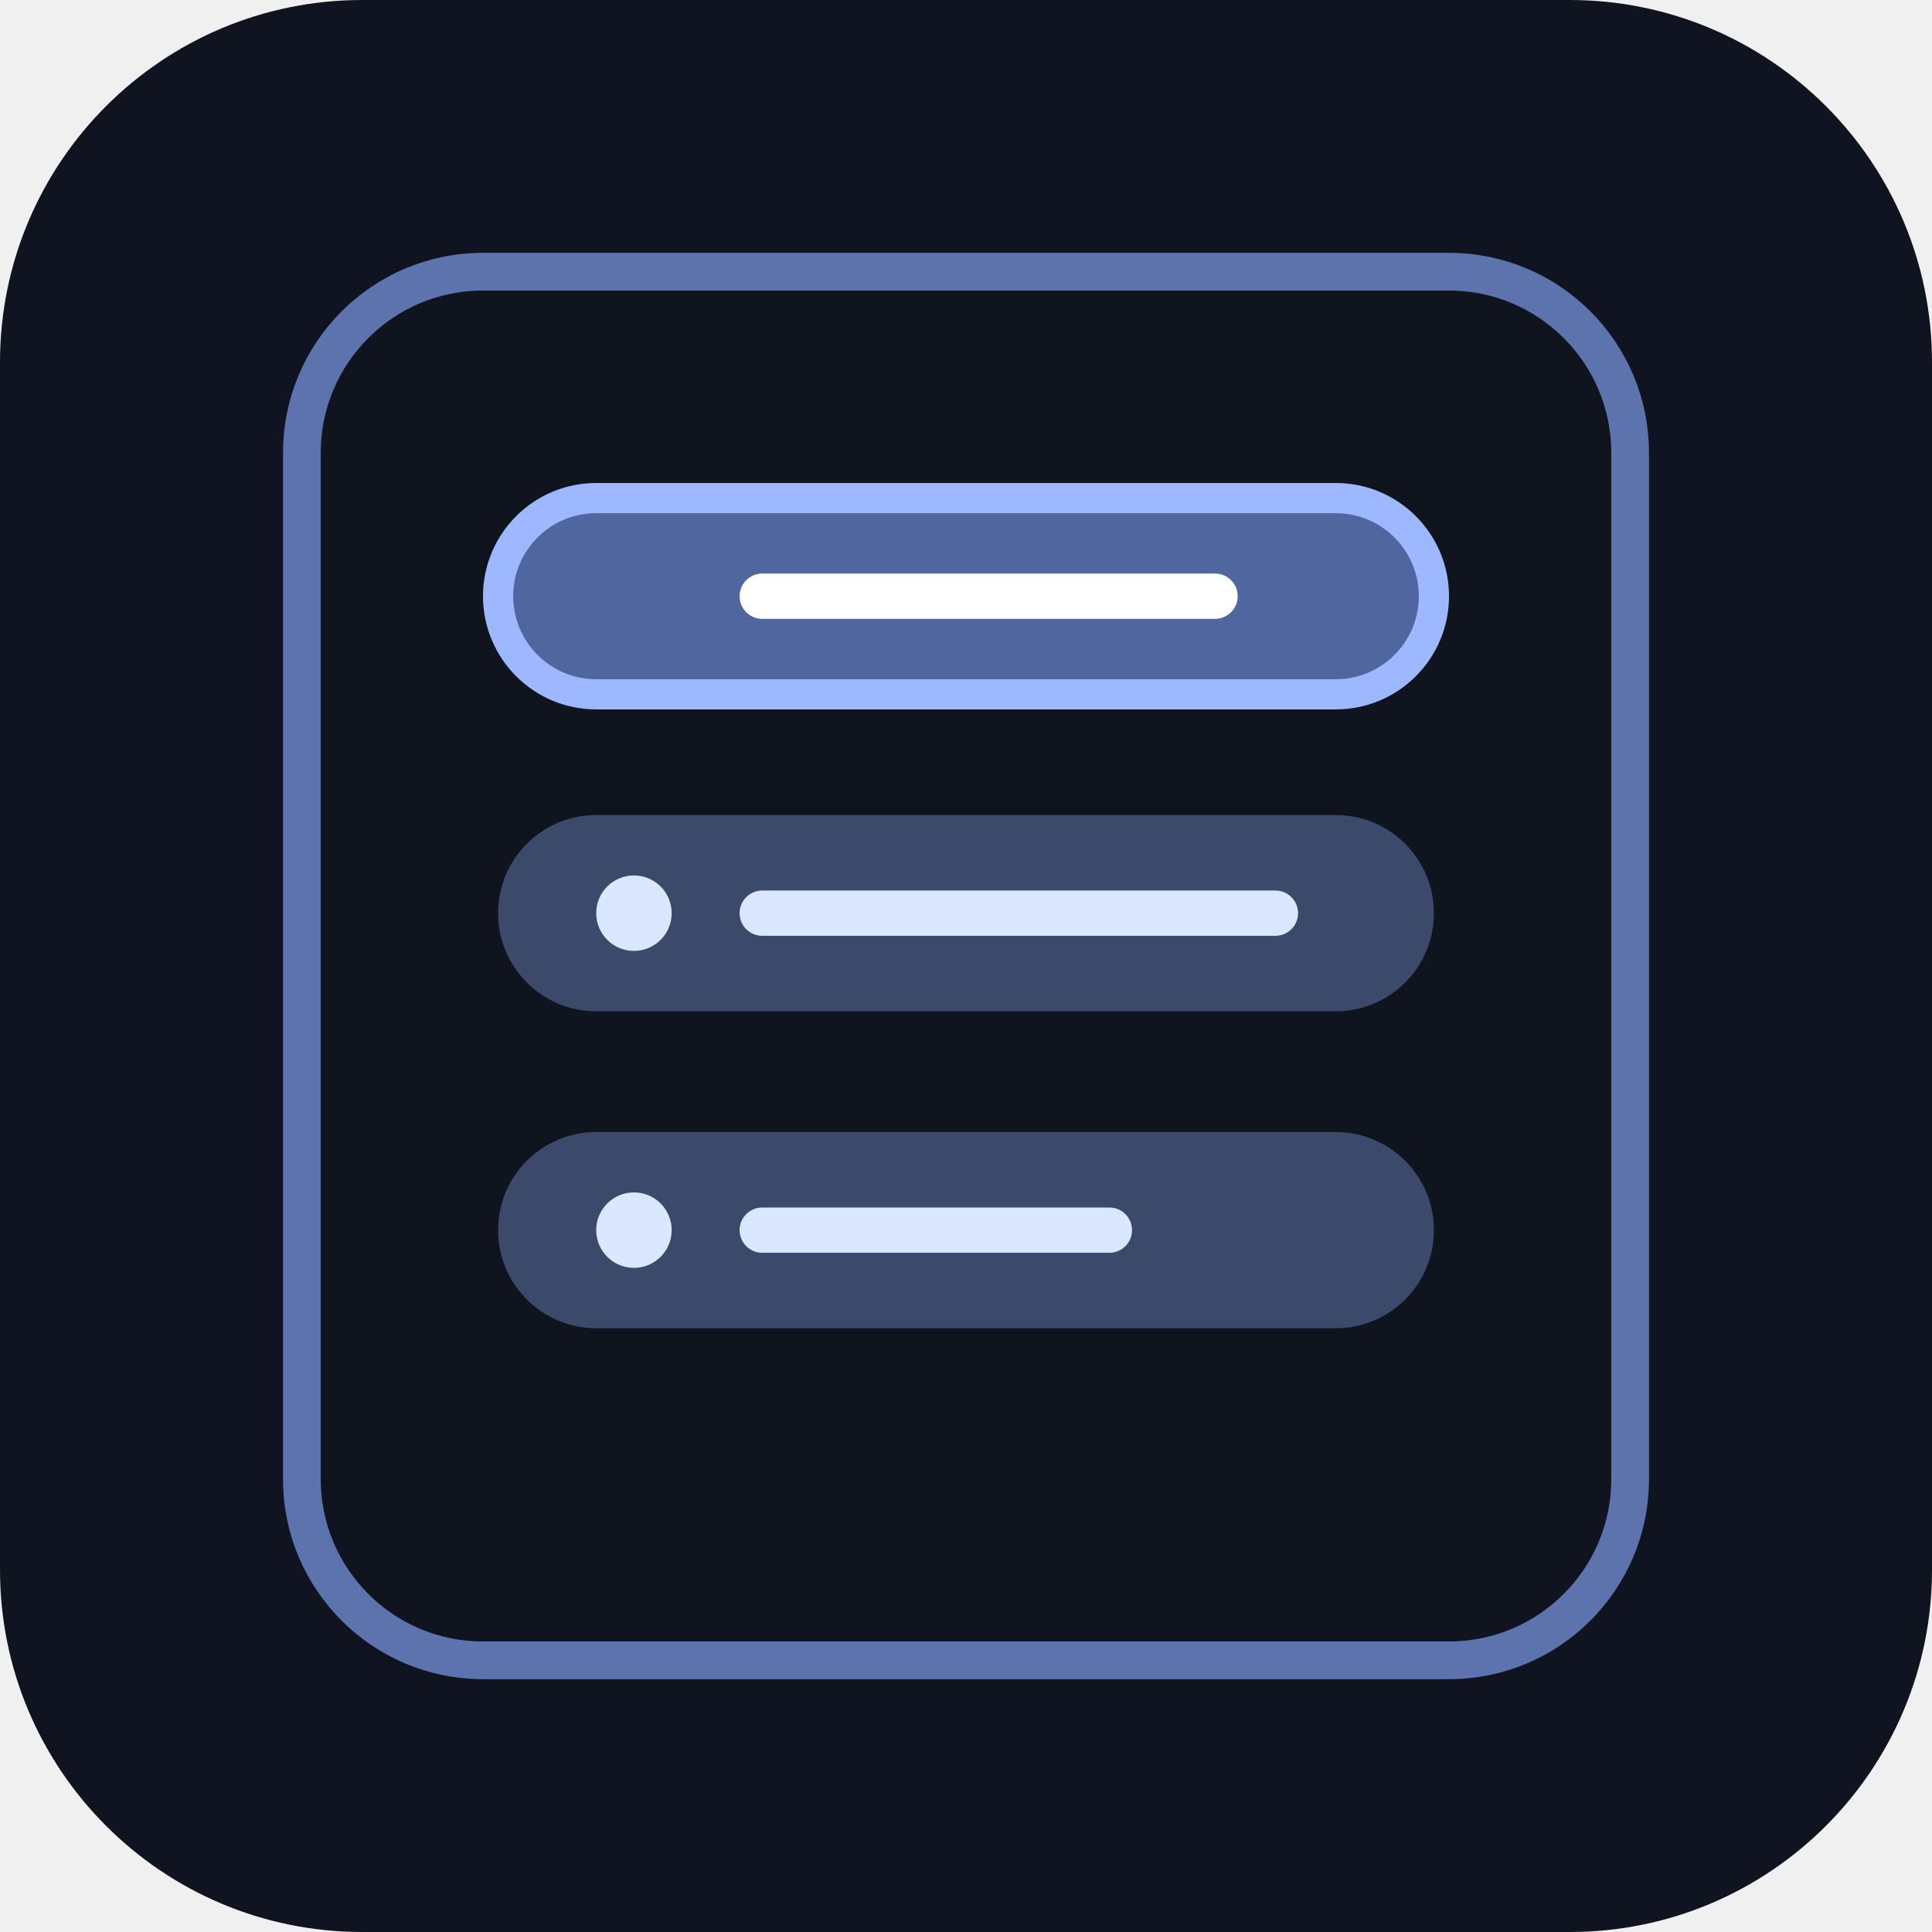
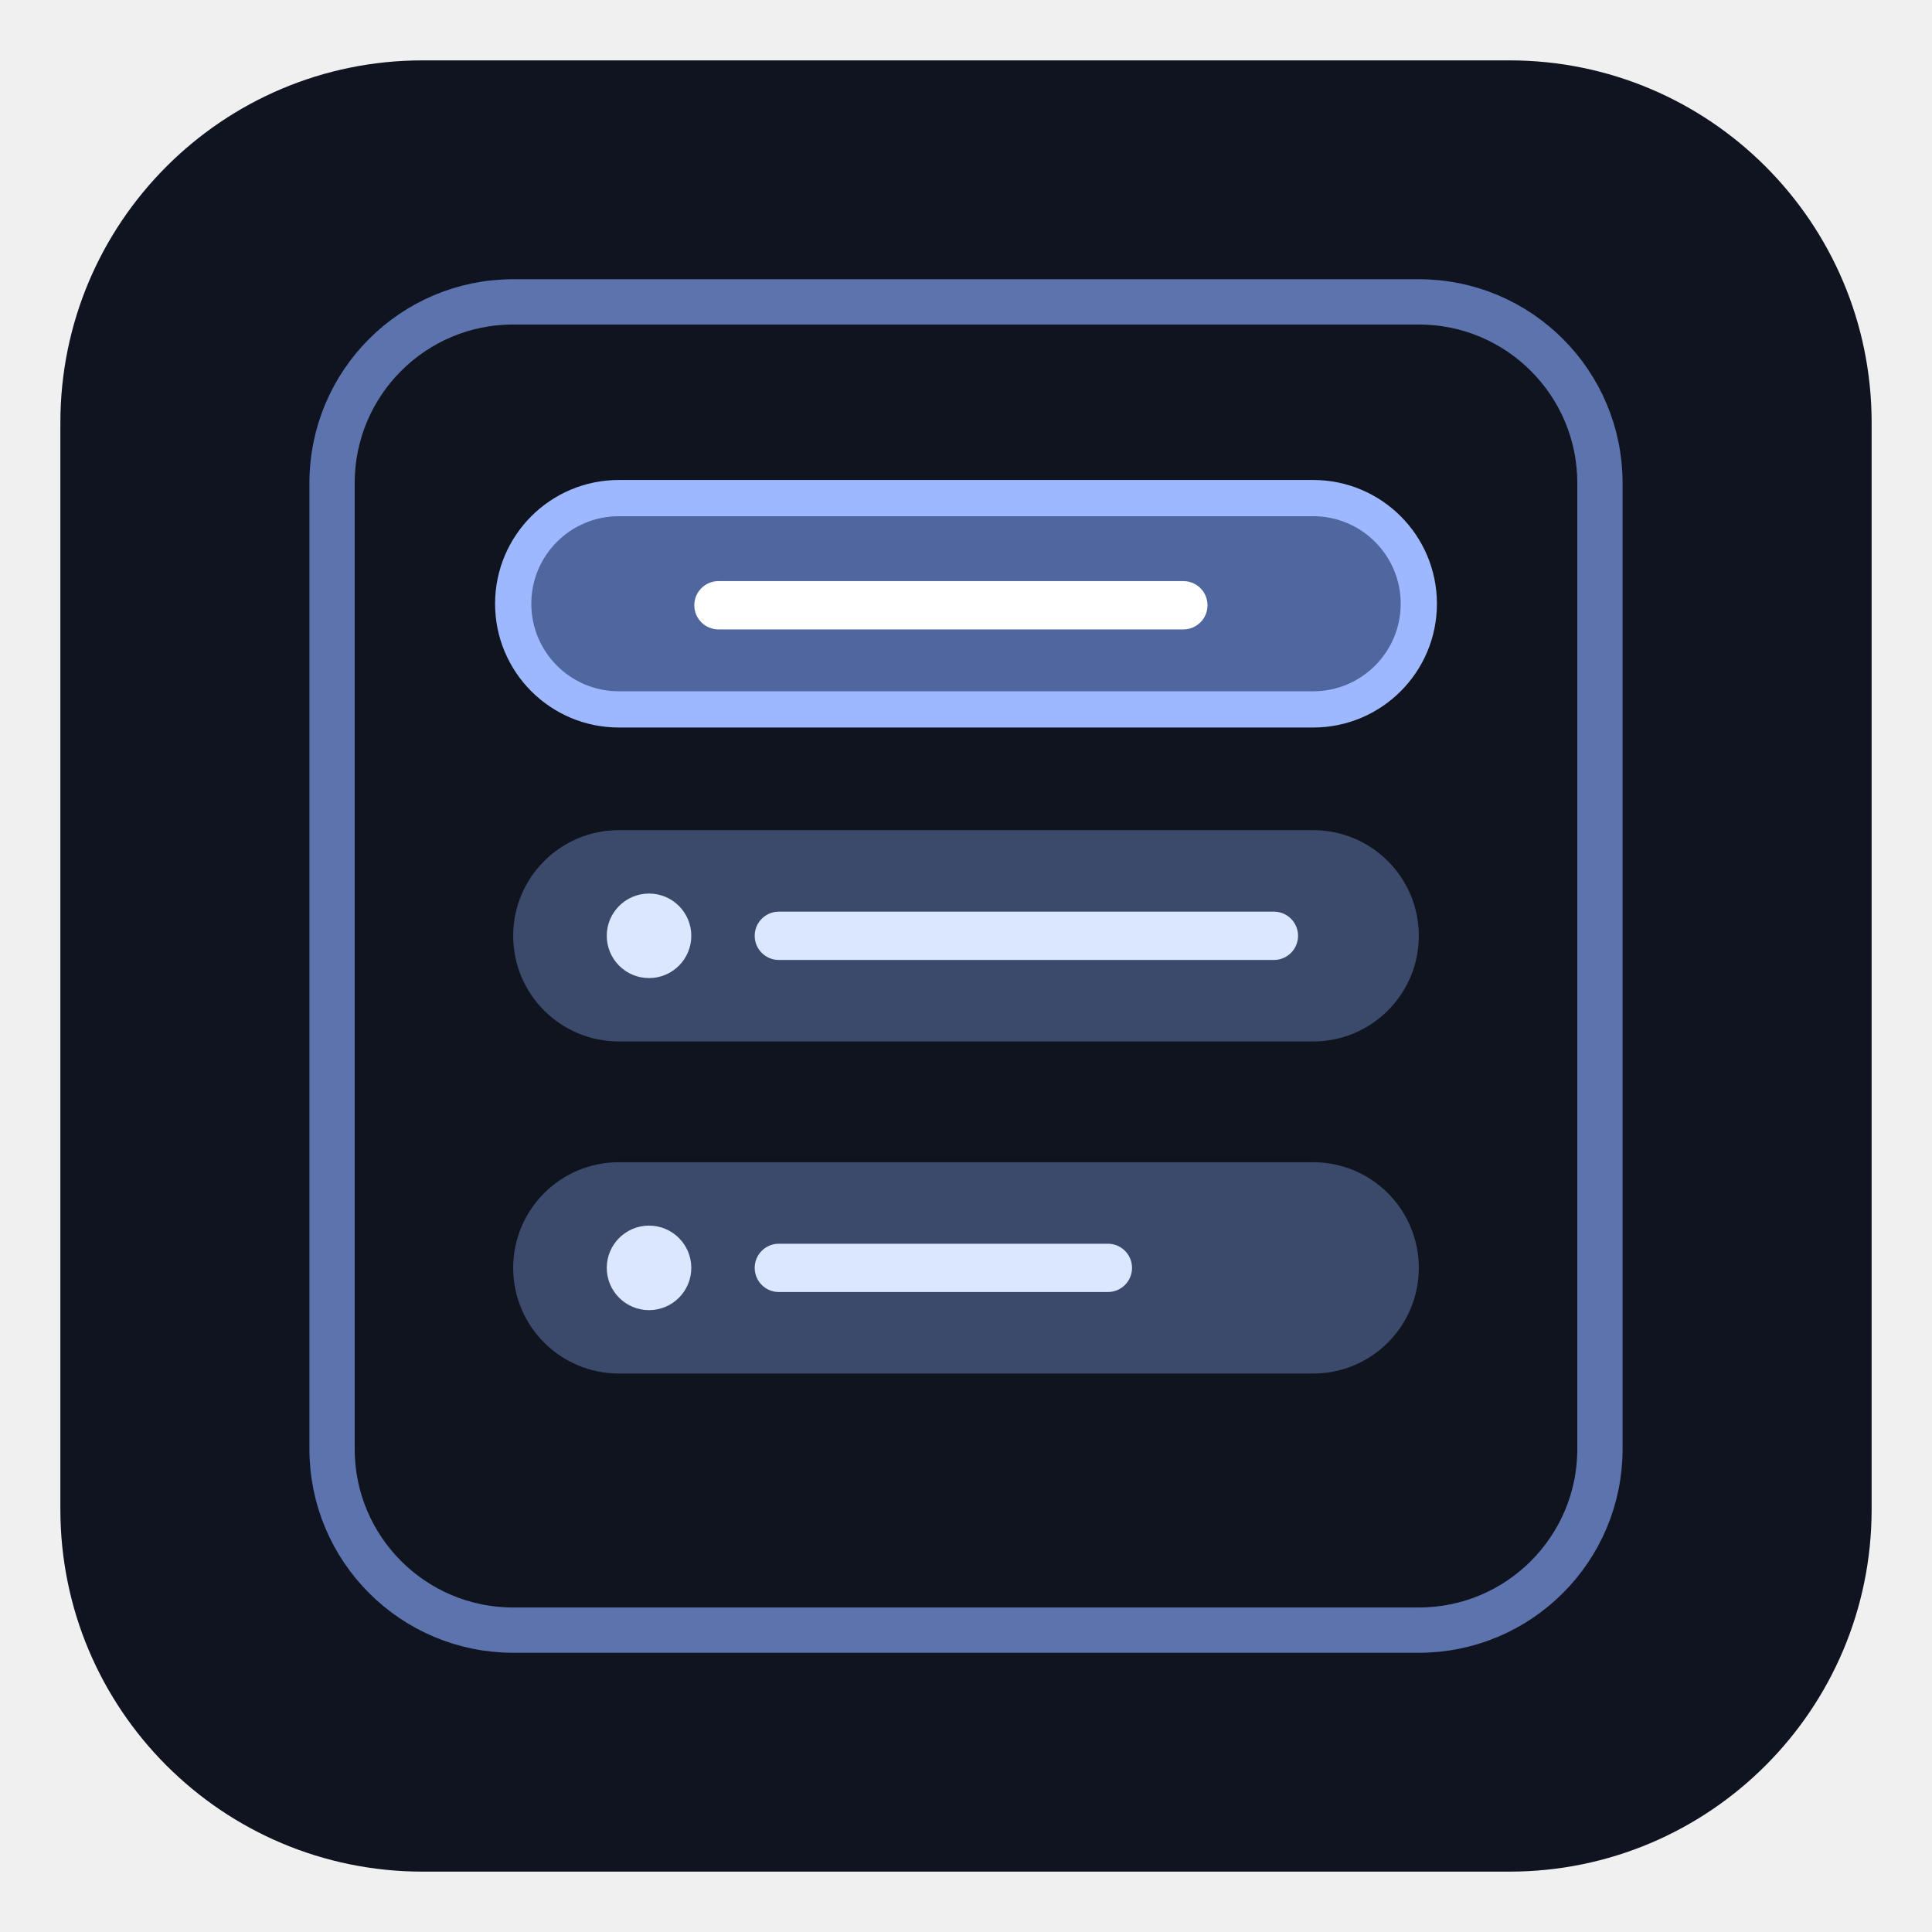
- <svg xmlns="http://www.w3.org/2000/svg" width="256" height="256" viewBox="0 0 256 256">
-   <rect width="256" height="256" rx="48" fill="#0f1420" />
-   <rect x="40" y="36" width="176" height="184" rx="24" fill="#10141f" stroke="#5c73ad" stroke-width="5" />
-   <rect x="66" y="66" width="124" height="26" rx="13" fill="#4f679e" stroke="#9eb8ff" stroke-width="4" />
-   <rect x="66" y="108" width="124" height="26" rx="13" fill="#3b4a6b" />
-   <rect x="66" y="150" width="124" height="26" rx="13" fill="#3b4a6b" />
-   <circle cx="84" cy="121" r="5" fill="#dbe6ff" />
-   <circle cx="84" cy="163" r="5" fill="#dbe6ff" />
-   <rect x="98" y="118" width="74" height="6" rx="3" fill="#dbe6ff" />
-   <rect x="98" y="160" width="52" height="6" rx="3" fill="#dbe6ff" />
-   <rect x="98" y="76" width="66" height="6" rx="3" fill="#ffffff" />
+ <svg xmlns="http://www.w3.org/2000/svg" width="256" height="256" viewBox="0 0 128 128">
+   <rect x="4" y="4" width="120" height="120" rx="24" fill="#0f1420" />
+   <rect x="22" y="20" width="84" height="88" rx="12" fill="#10141f" stroke="#5c73ad" stroke-width="3" />
+   <rect x="34" y="33" width="60" height="14" rx="7" fill="#4f679e" stroke="#9eb8ff" stroke-width="2.4" />
+   <rect x="46" y="38.5" width="34" height="3.2" rx="1.6" fill="#ffffff" />
+   <rect x="34" y="55" width="60" height="14" rx="7" fill="#3b4a6b" />
+   <circle cx="43" cy="62" r="2.8" fill="#dbe6ff" />
+   <rect x="50" y="60.4" width="36" height="3.2" rx="1.6" fill="#dbe6ff" />
+   <rect x="34" y="77" width="60" height="14" rx="7" fill="#3b4a6b" />
+   <circle cx="43" cy="84" r="2.8" fill="#dbe6ff" />
+   <rect x="50" y="82.4" width="25" height="3.2" rx="1.6" fill="#dbe6ff" />
</svg>
